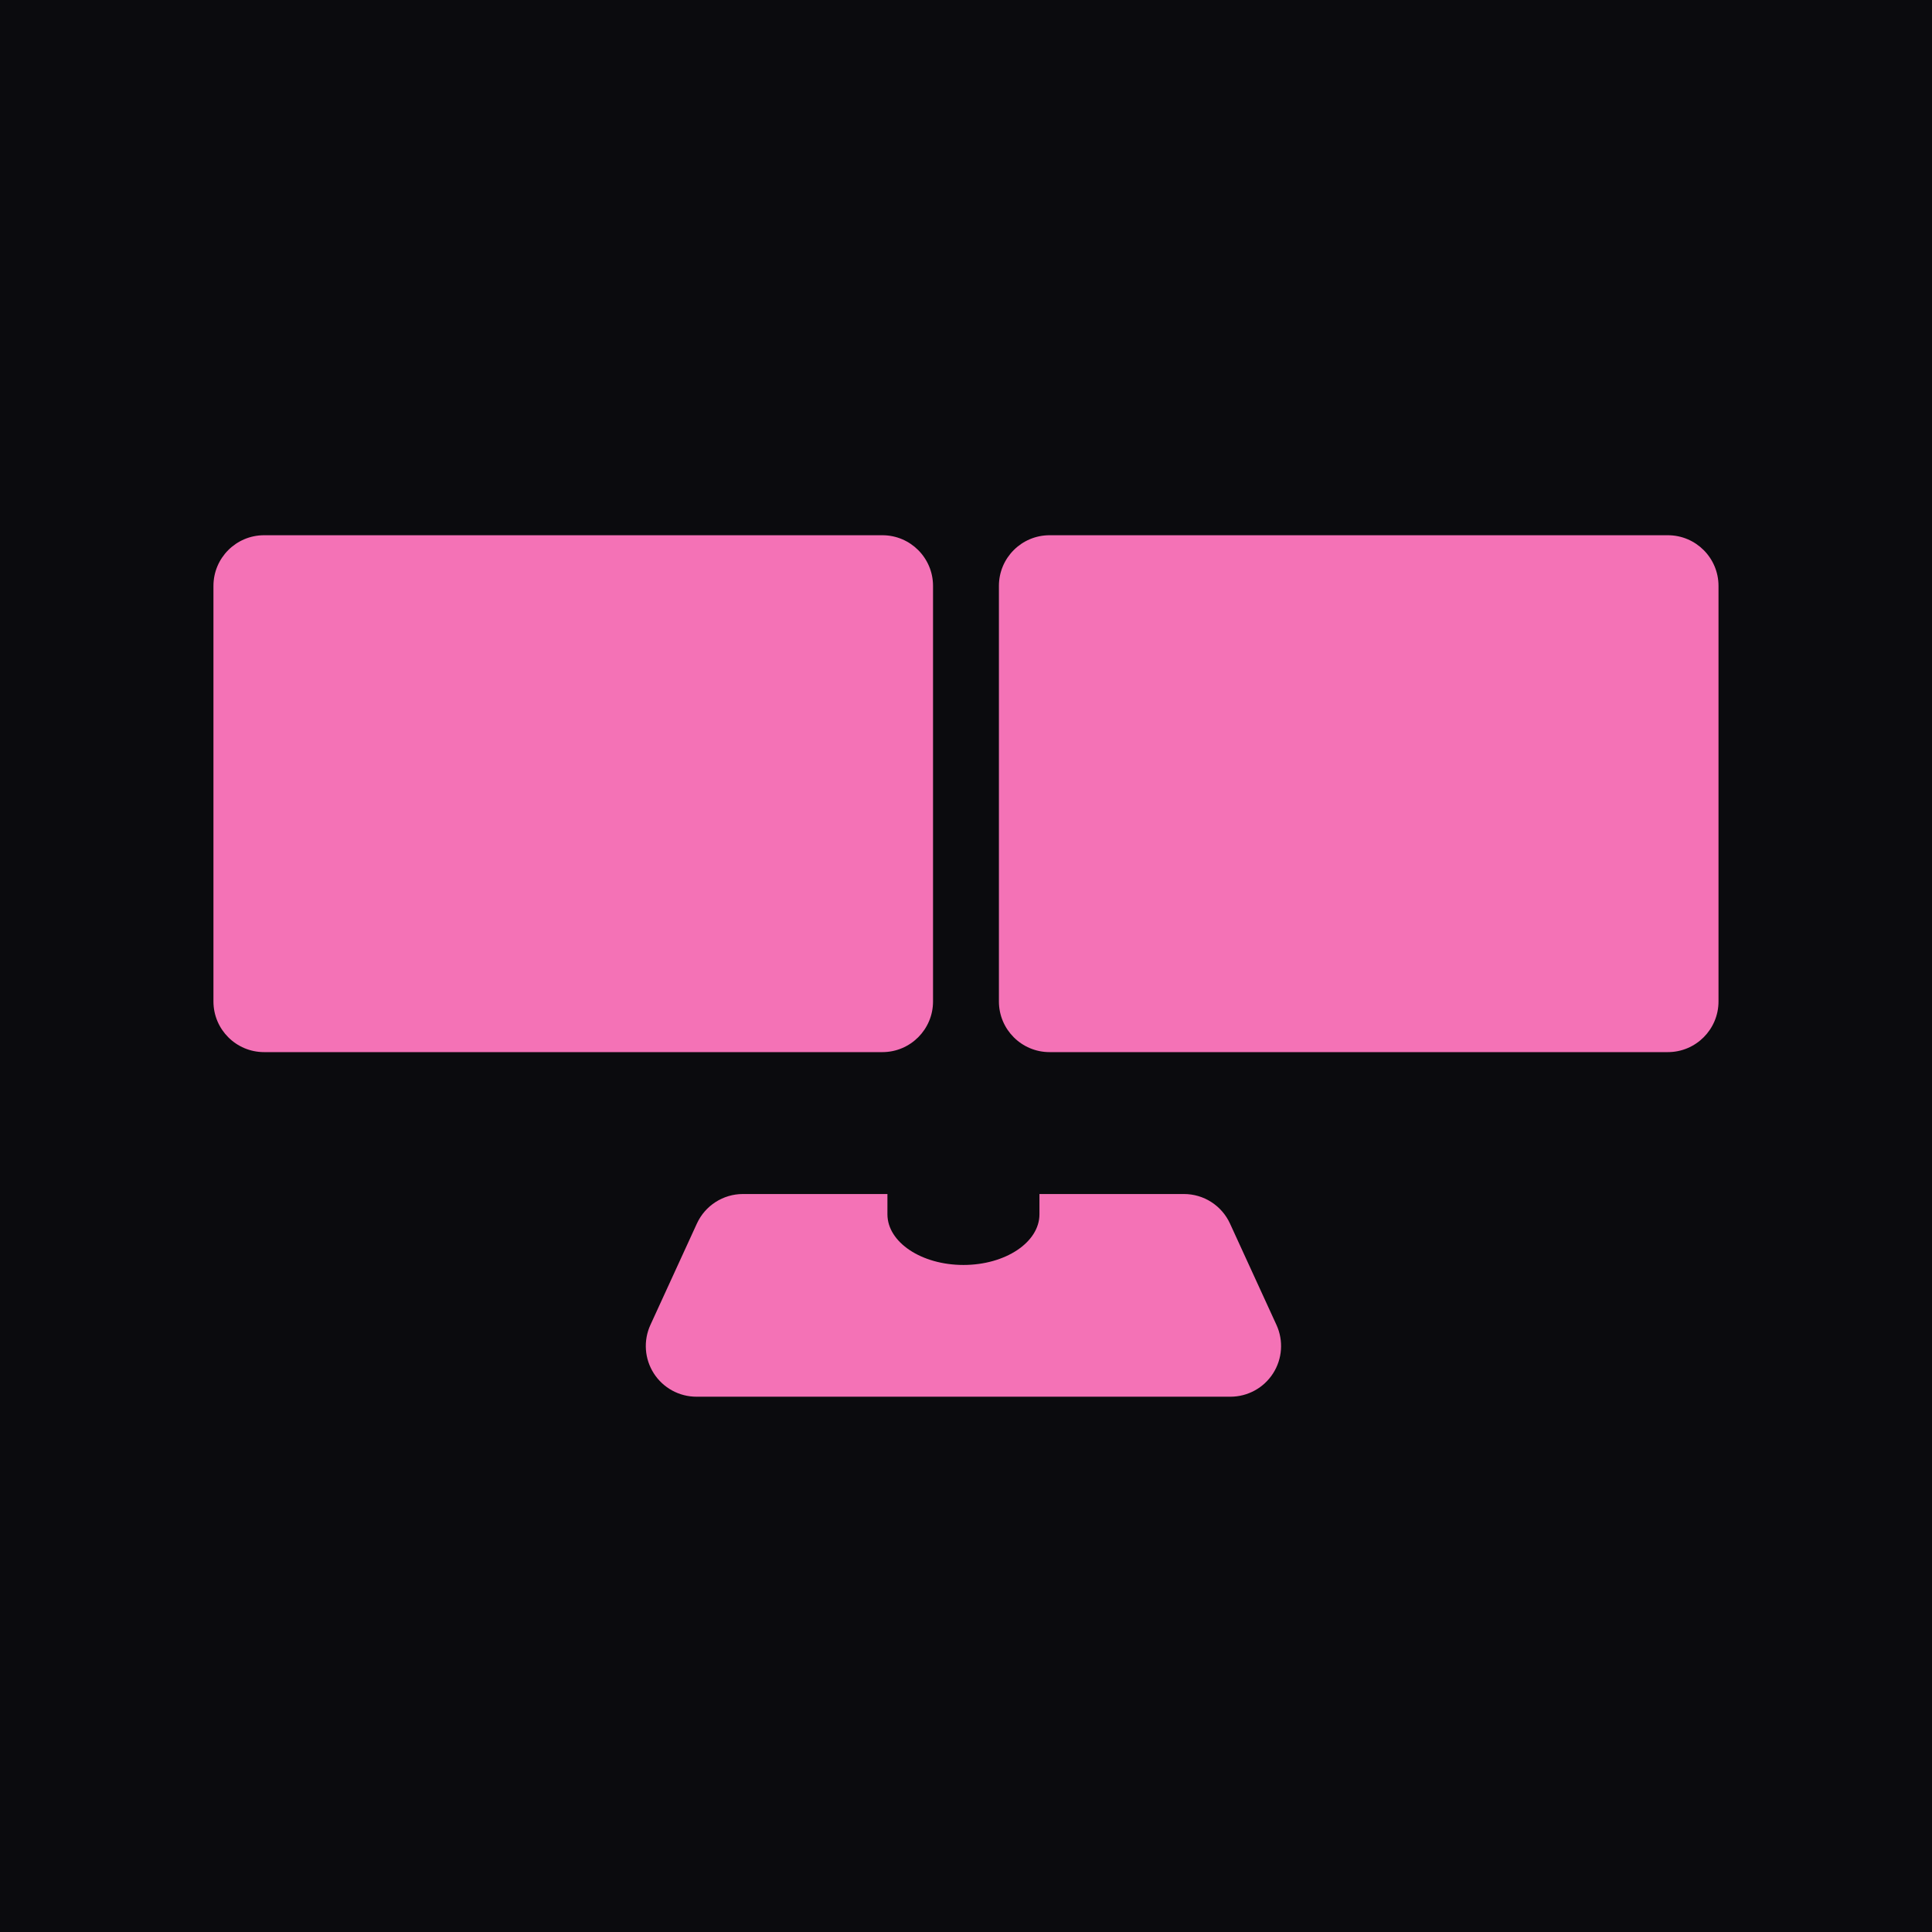
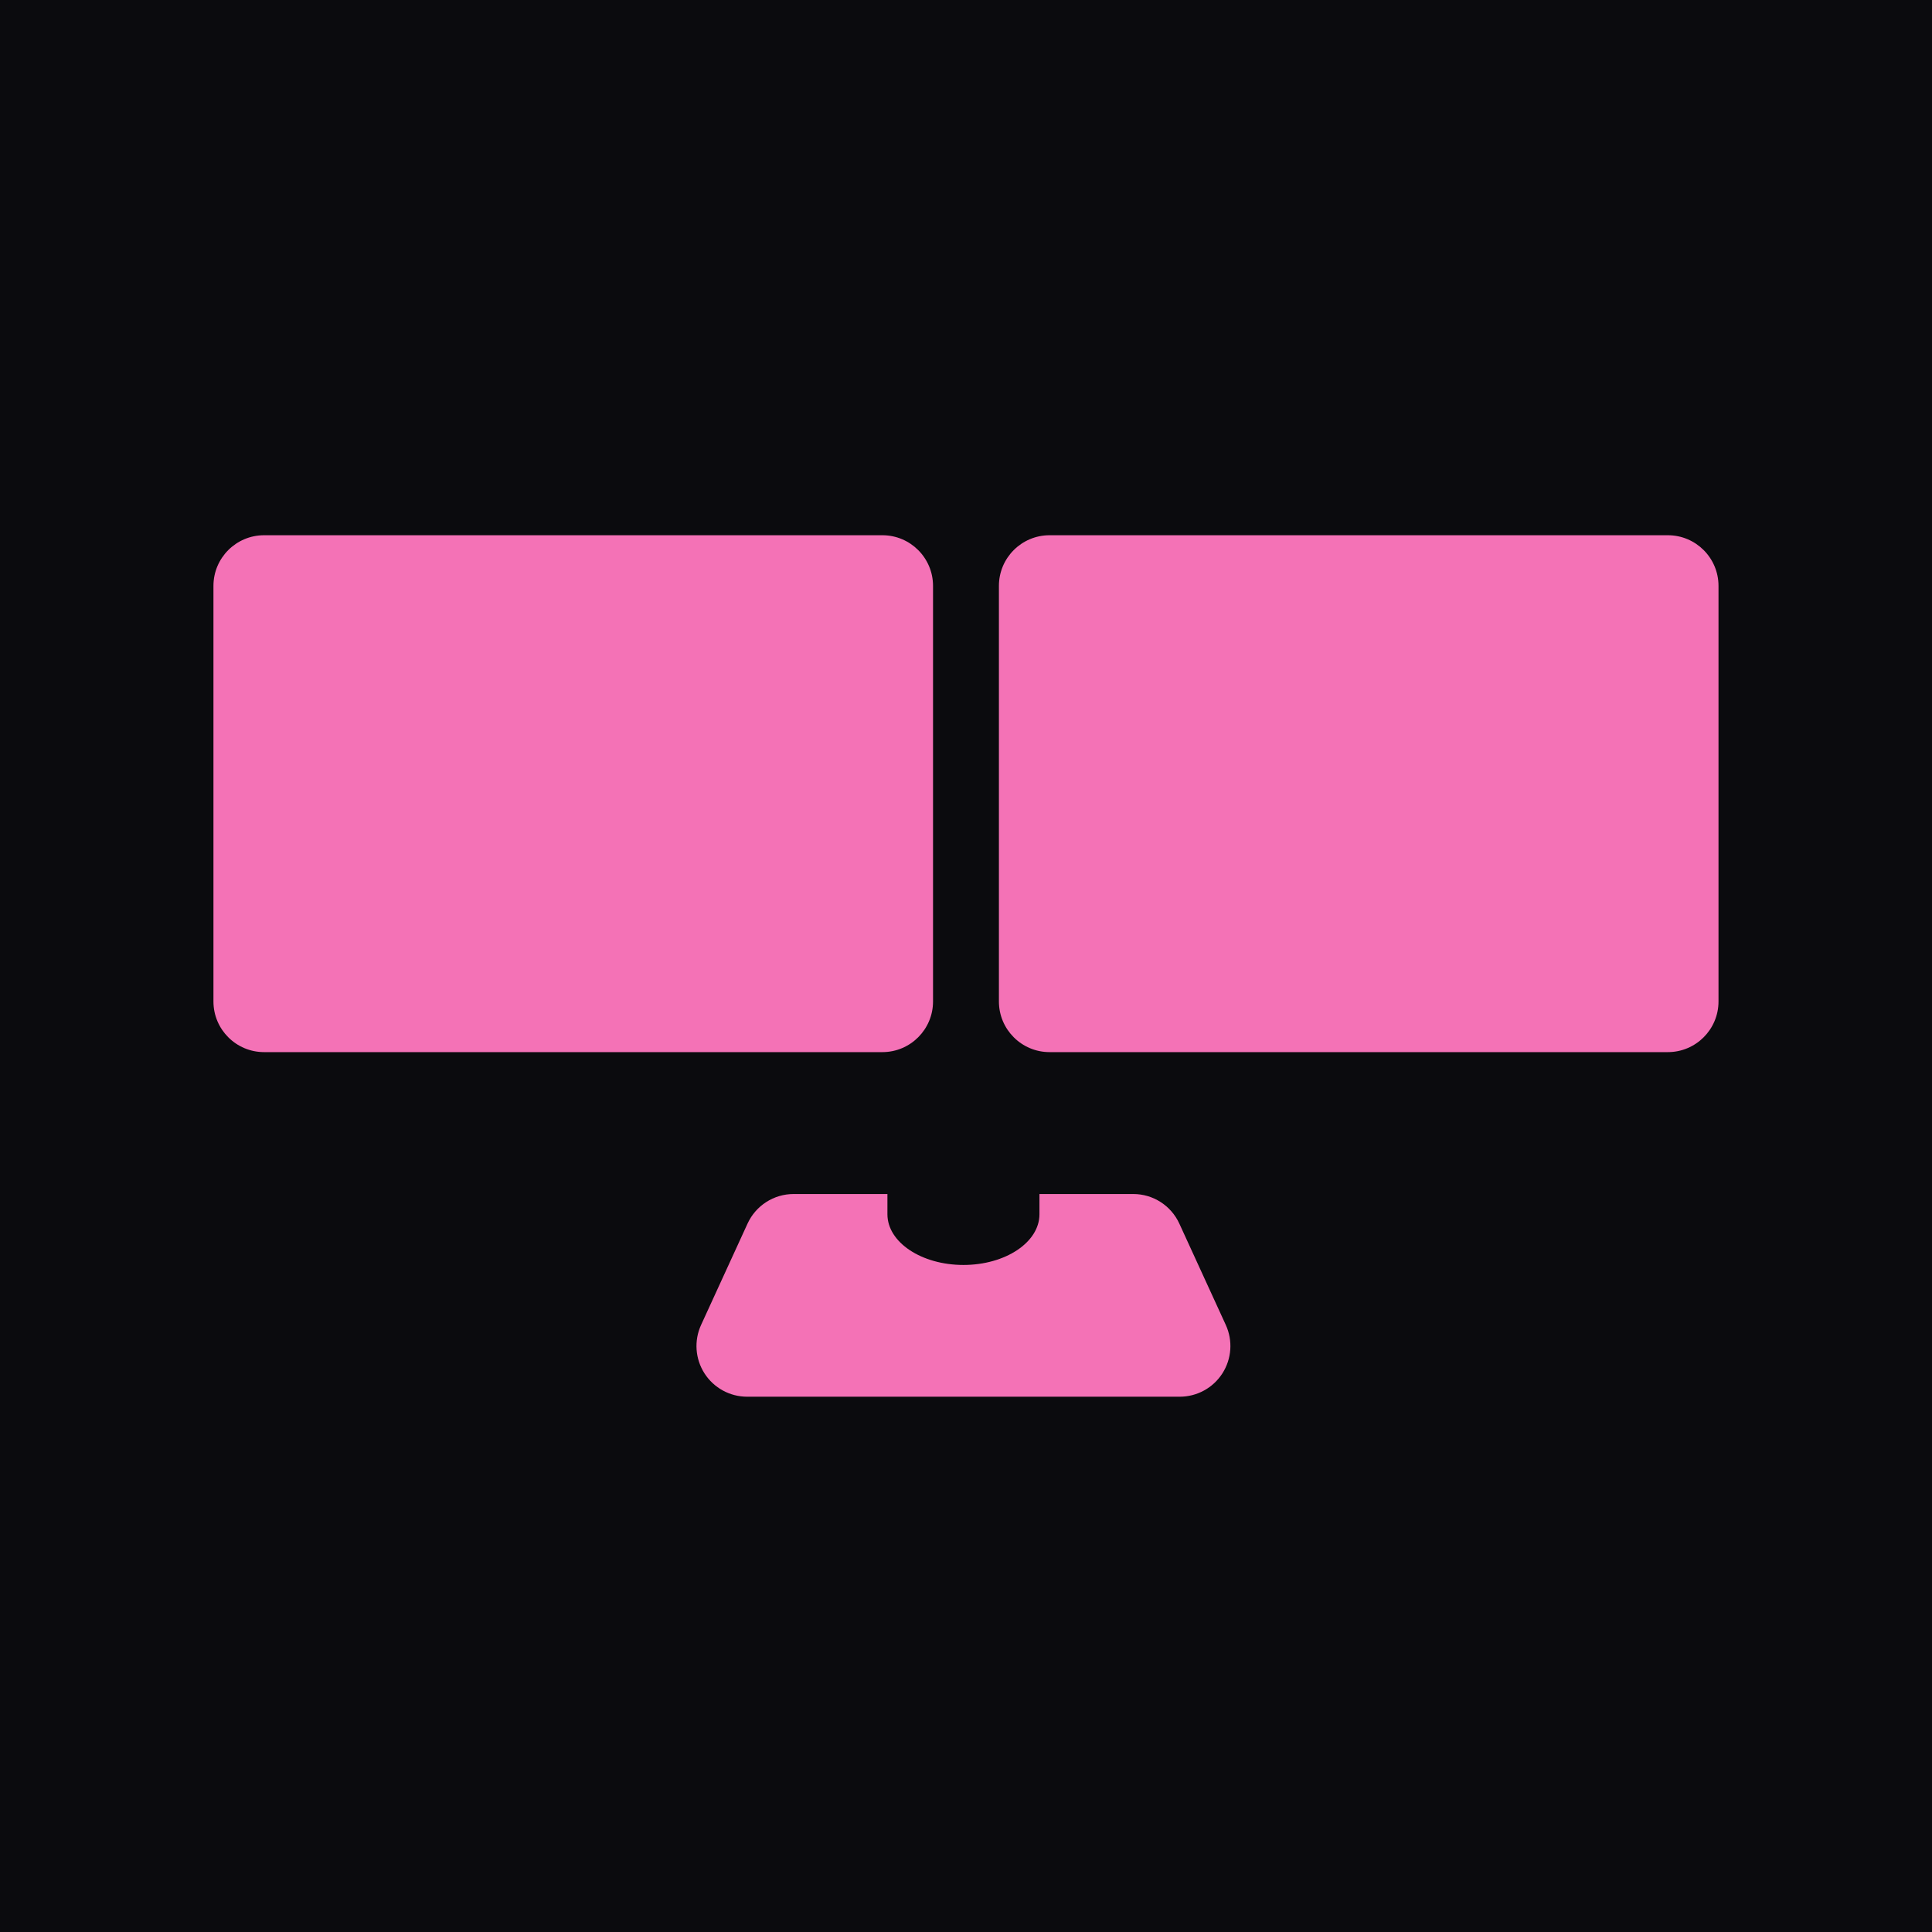
<svg xmlns="http://www.w3.org/2000/svg" viewBox="8.88 10.38 381.25 381.25">
  <rect x="-1000" y="-1000" width="3000" height="3000" fill="#0b0b0e" />
  <rect x="51" y="116" width="142" height="102" rx="10" fill="#f472b6" />
  <rect x="206" y="116" width="142" height="102" rx="10" fill="#f472b6" />
-   <path fill="#f472b6" d="M155.49,246.00 L184,246 L184,250 A15,10 0 0 0 214,250 L214,246 L242.51,246.00 A10,10 0 0 1 251.60,251.83 L260.77,271.83 A10,10 0 0 1 251.67,286.00 L146.33,286.00 A10,10 0 0 1 137.23,271.83 L146.40,251.83 A10,10 0 0 1 155.49,246.00 Z" />
+   <path fill="#f472b6" d="M165.49,246.00 L184,246 L184,250 A15,10 0 0 0 214,250 L214,246 L232.51,246.00 A10,10 0 0 1 241.60,251.83 L250.77,271.83 A10,10 0 0 1 241.67,286.00 L156.33,286.00 A10,10 0 0 1 147.23,271.83 L156.40,251.83 A10,10 0 0 1 165.49,246.00 Z" />
</svg>
